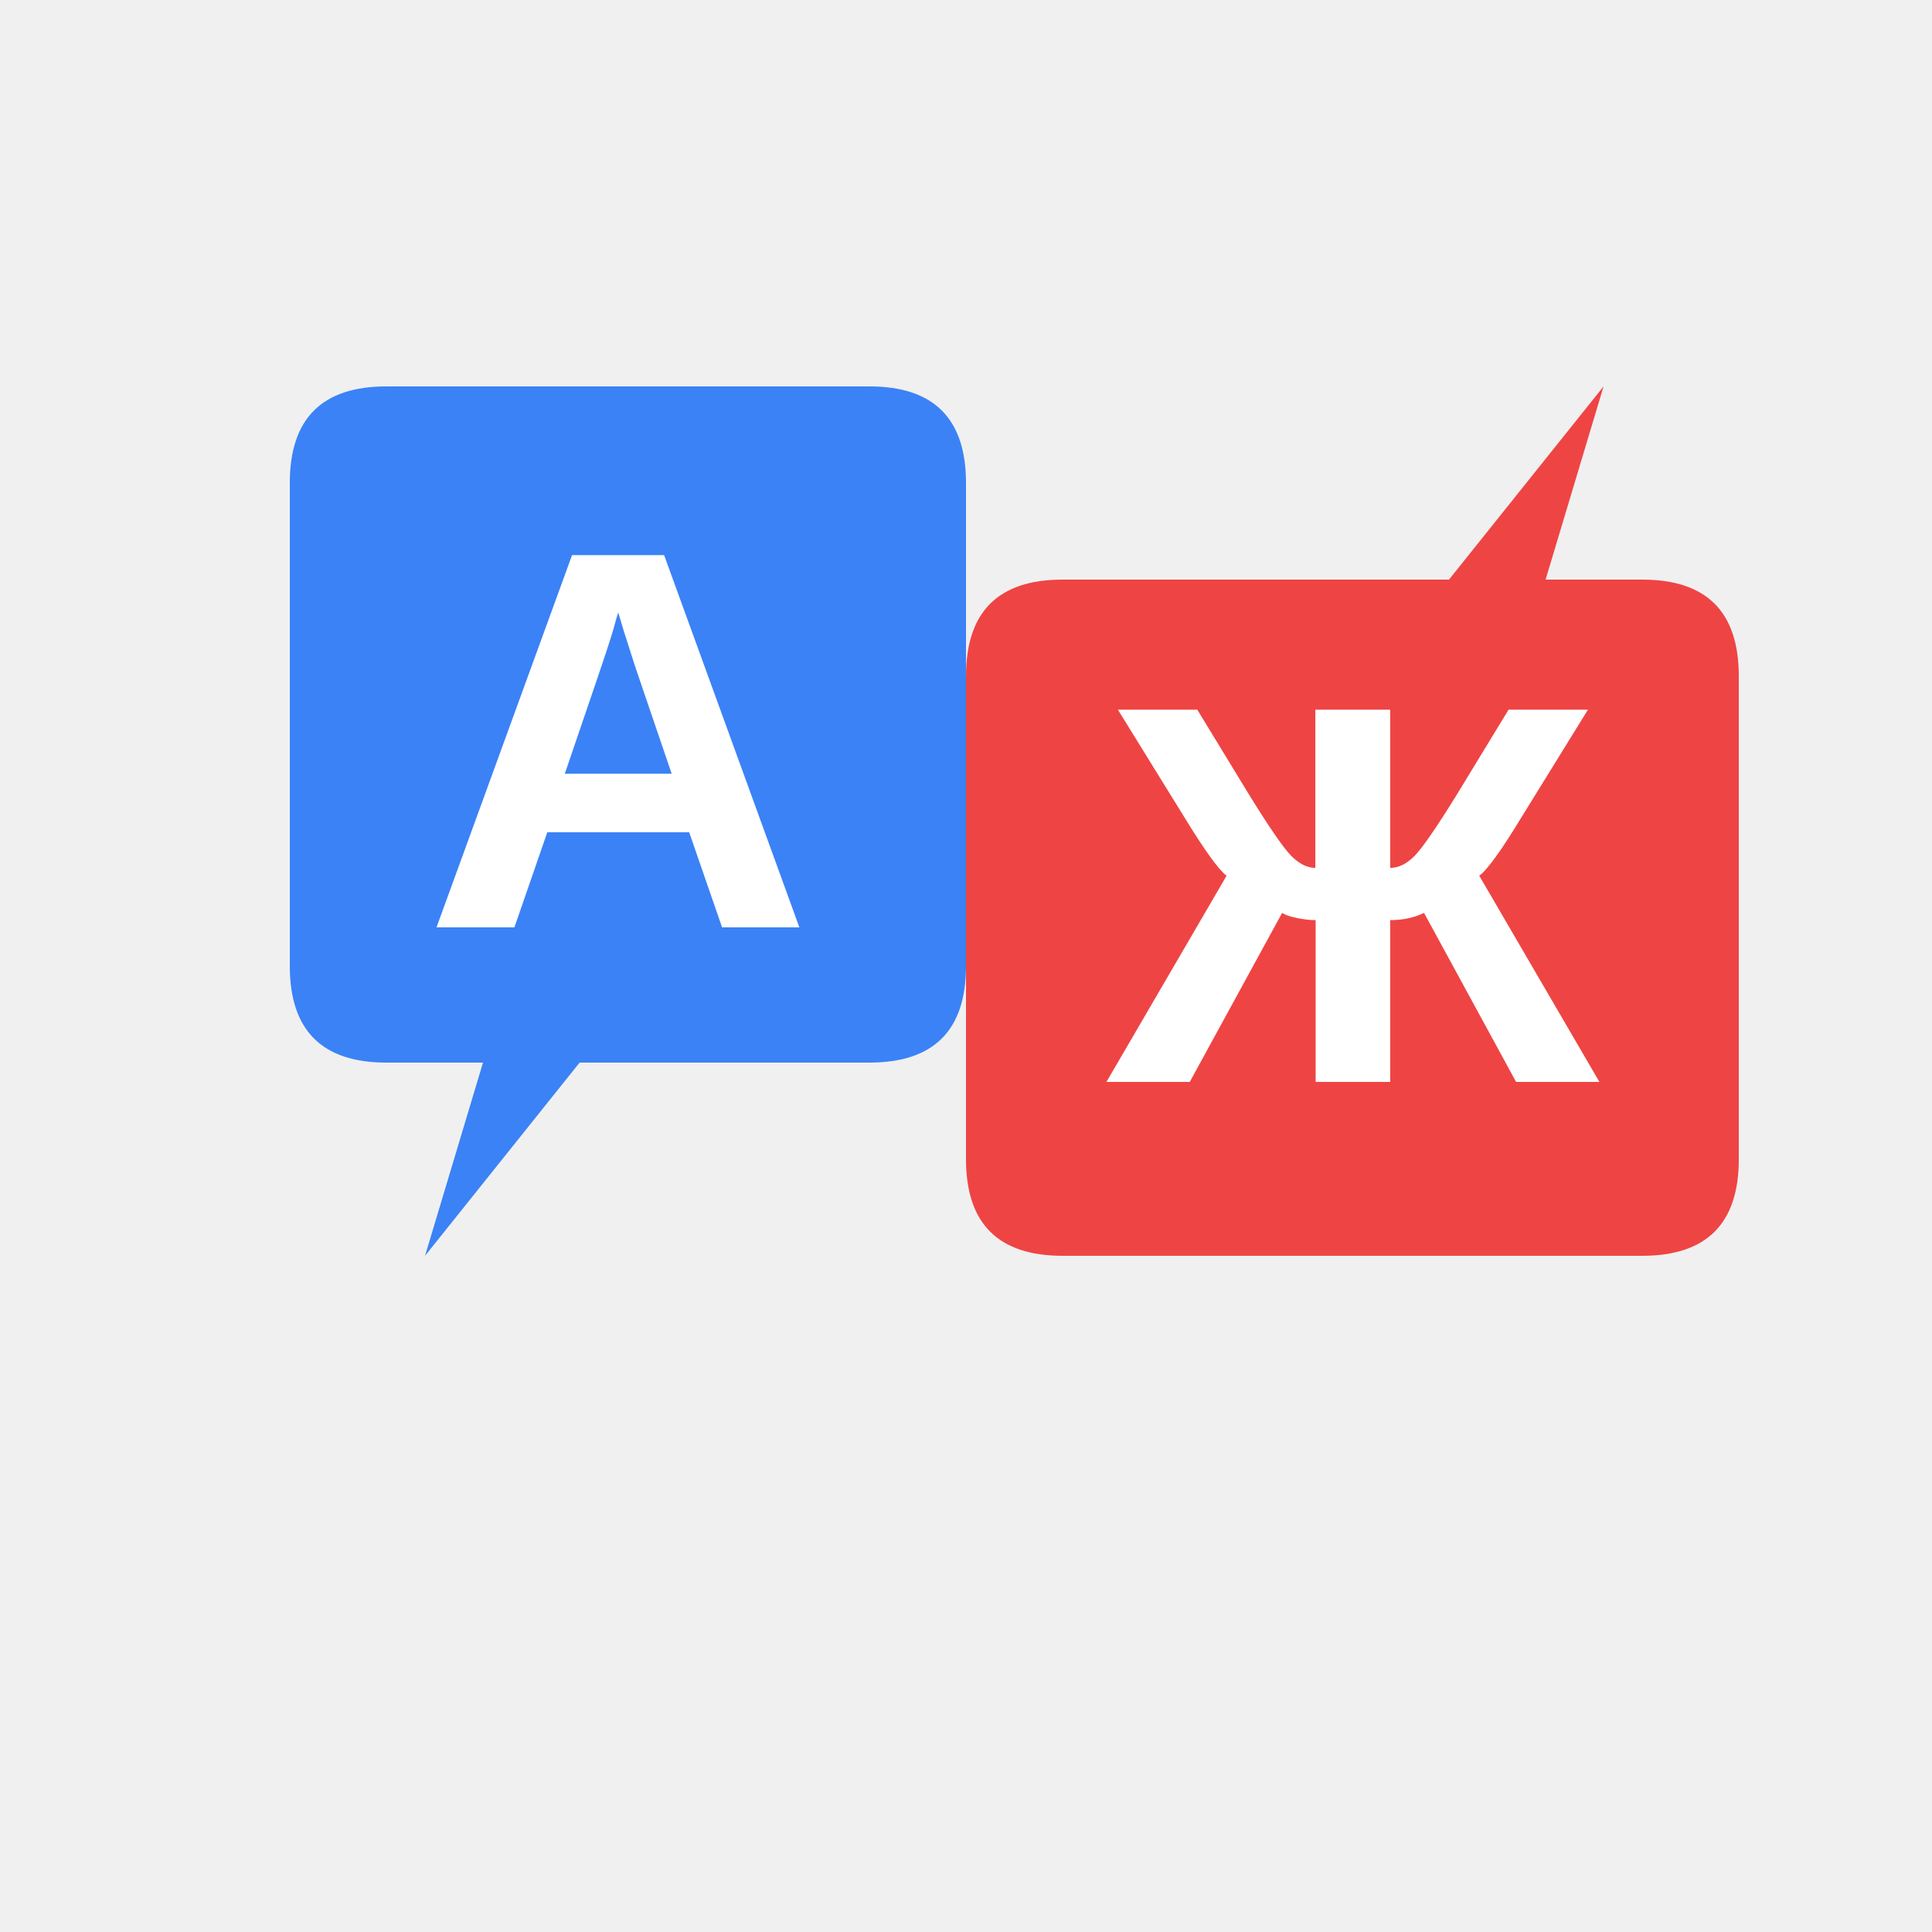
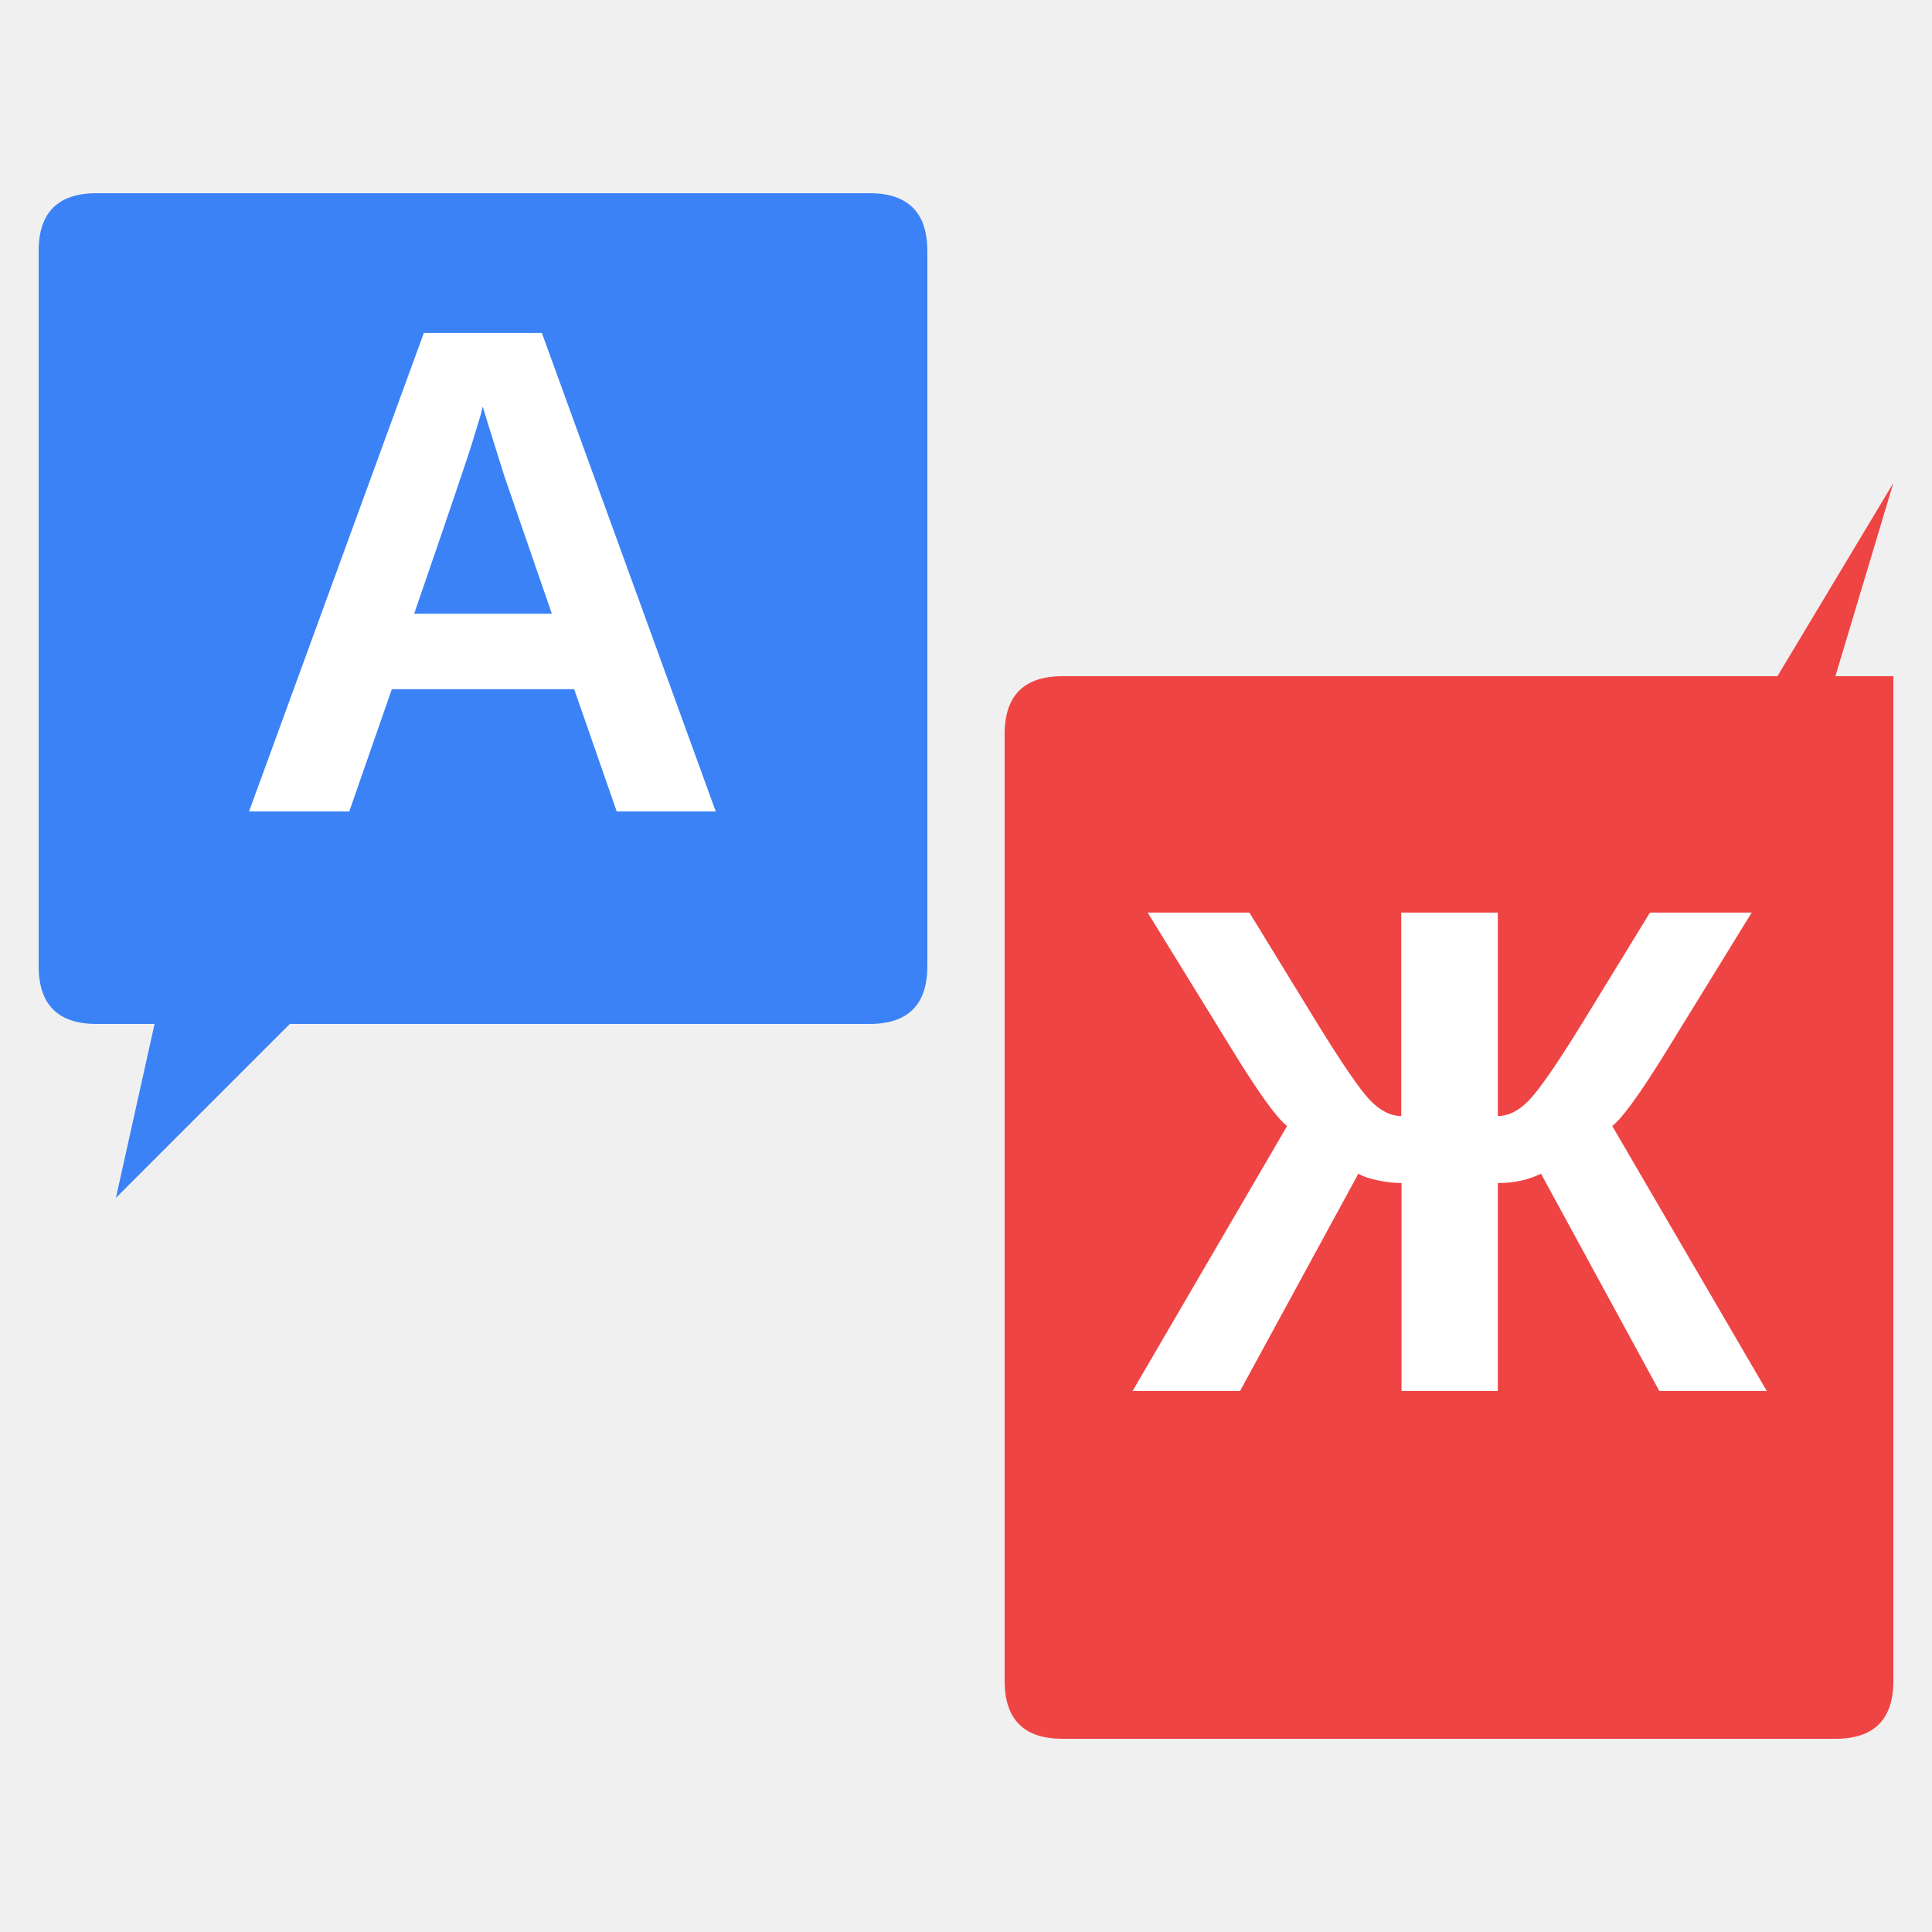
<svg xmlns="http://www.w3.org/2000/svg" viewBox="0 0 100 100">
-   <path d="M20 20 Q15 20 15 25 L15 50 Q15 55 20 55 L25 55 L22 65 L30 55 L45 55 Q50 55 50 50 L50 25 Q50 20 45 20 Z" fill="#3B82F6" />
-   <text x="32" y="48" font-family="Arial, sans-serif" font-size="28" font-weight="bold" fill="white" text-anchor="middle">A</text>
-   <path d="M50 35 Q50 30 55 30 L75 30 L83 20 L80 30 L85 30 Q90 30 90 35 L90 60 Q90 65 85 65 L55 65 Q50 65 50 60 Z" fill="#EF4444" />
-   <text x="70" y="56" font-family="Arial, sans-serif" font-size="28" font-weight="bold" fill="white" text-anchor="middle">Ж</text>
+   <path d="M5 10 Q2 10 2 13 L2 50 Q2 53 5 53 L8 53 L6 62 L15 53 L45 53 Q48 53 48 50 L48 13 Q48 10 45 10 Z" fill="#3B82F6" />
+   <text x="25" y="42" font-family="Arial, sans-serif" font-size="36" font-weight="bold" fill="white" text-anchor="middle">A</text>
+   <path d="M52 38 Q52 35 55 35 L92 35 L98 25 L95 35 L98 35 Q98 38 98 42 L98 87 Q98 90 95 90 L55 90 Q52 90 52 87 Z" fill="#EF4444" />
+   <text x="75" y="72" font-family="Arial, sans-serif" font-size="36" font-weight="bold" fill="white" text-anchor="middle">Ж</text>
</svg>
